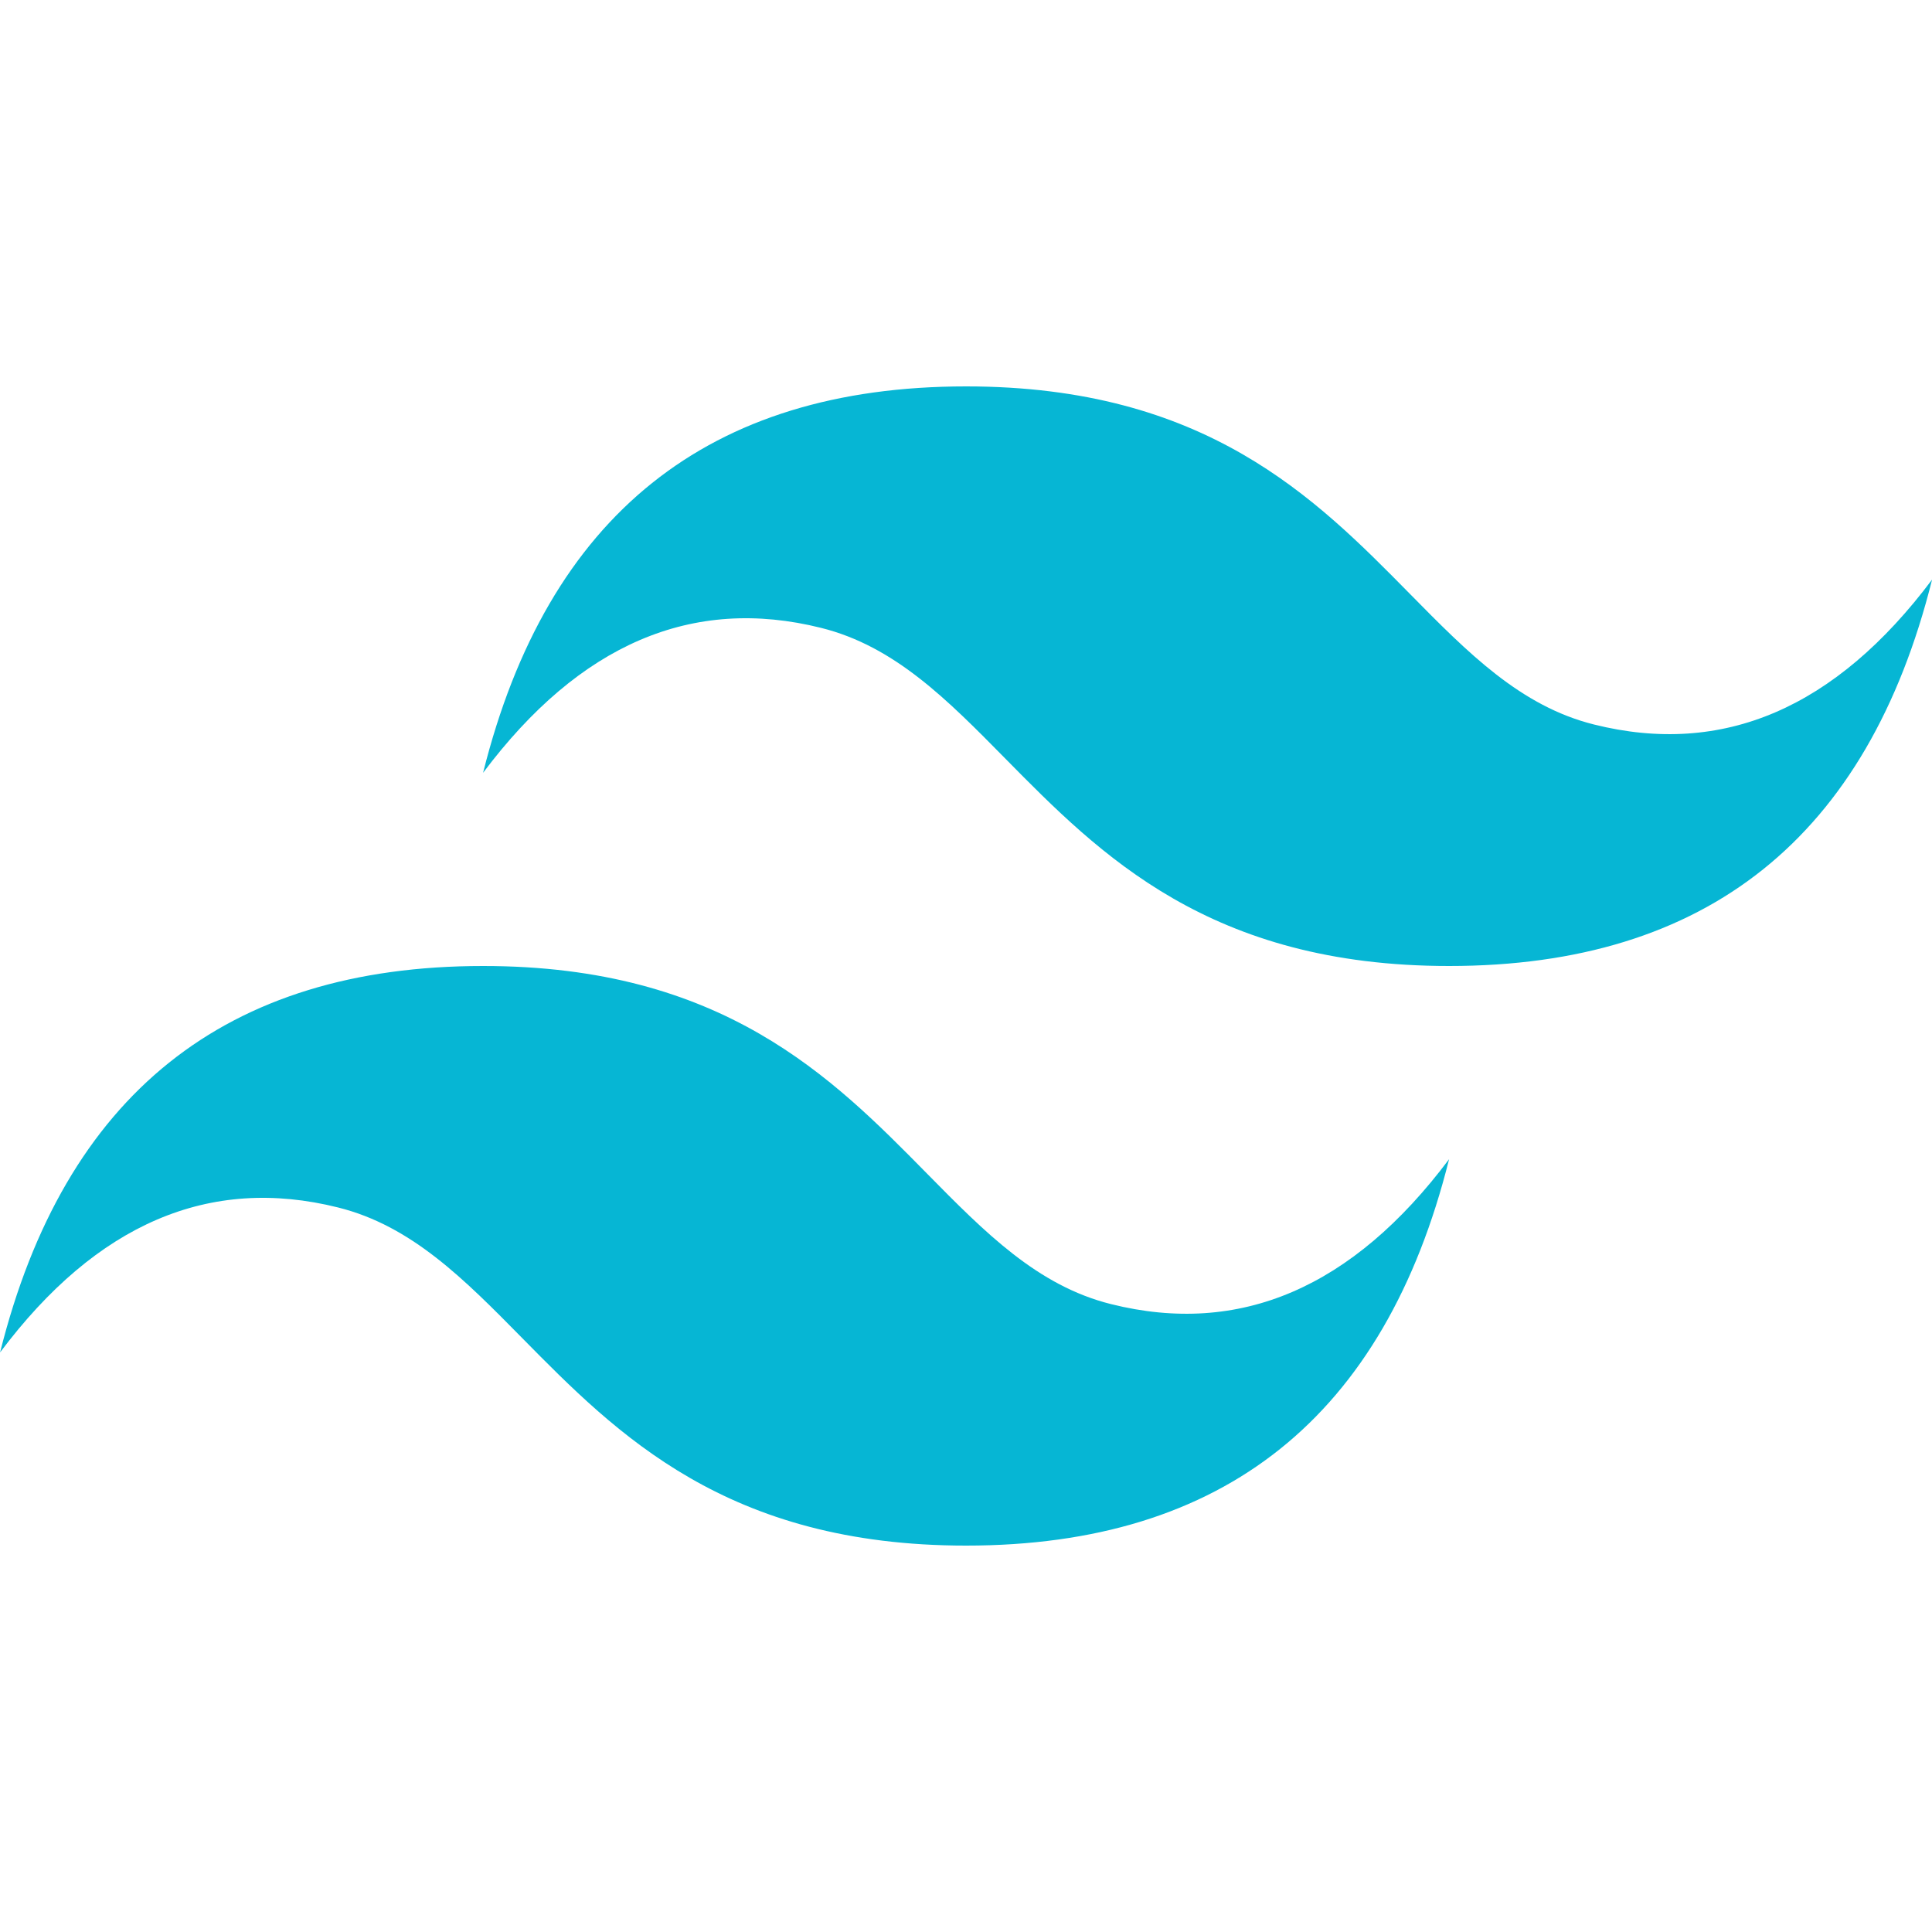
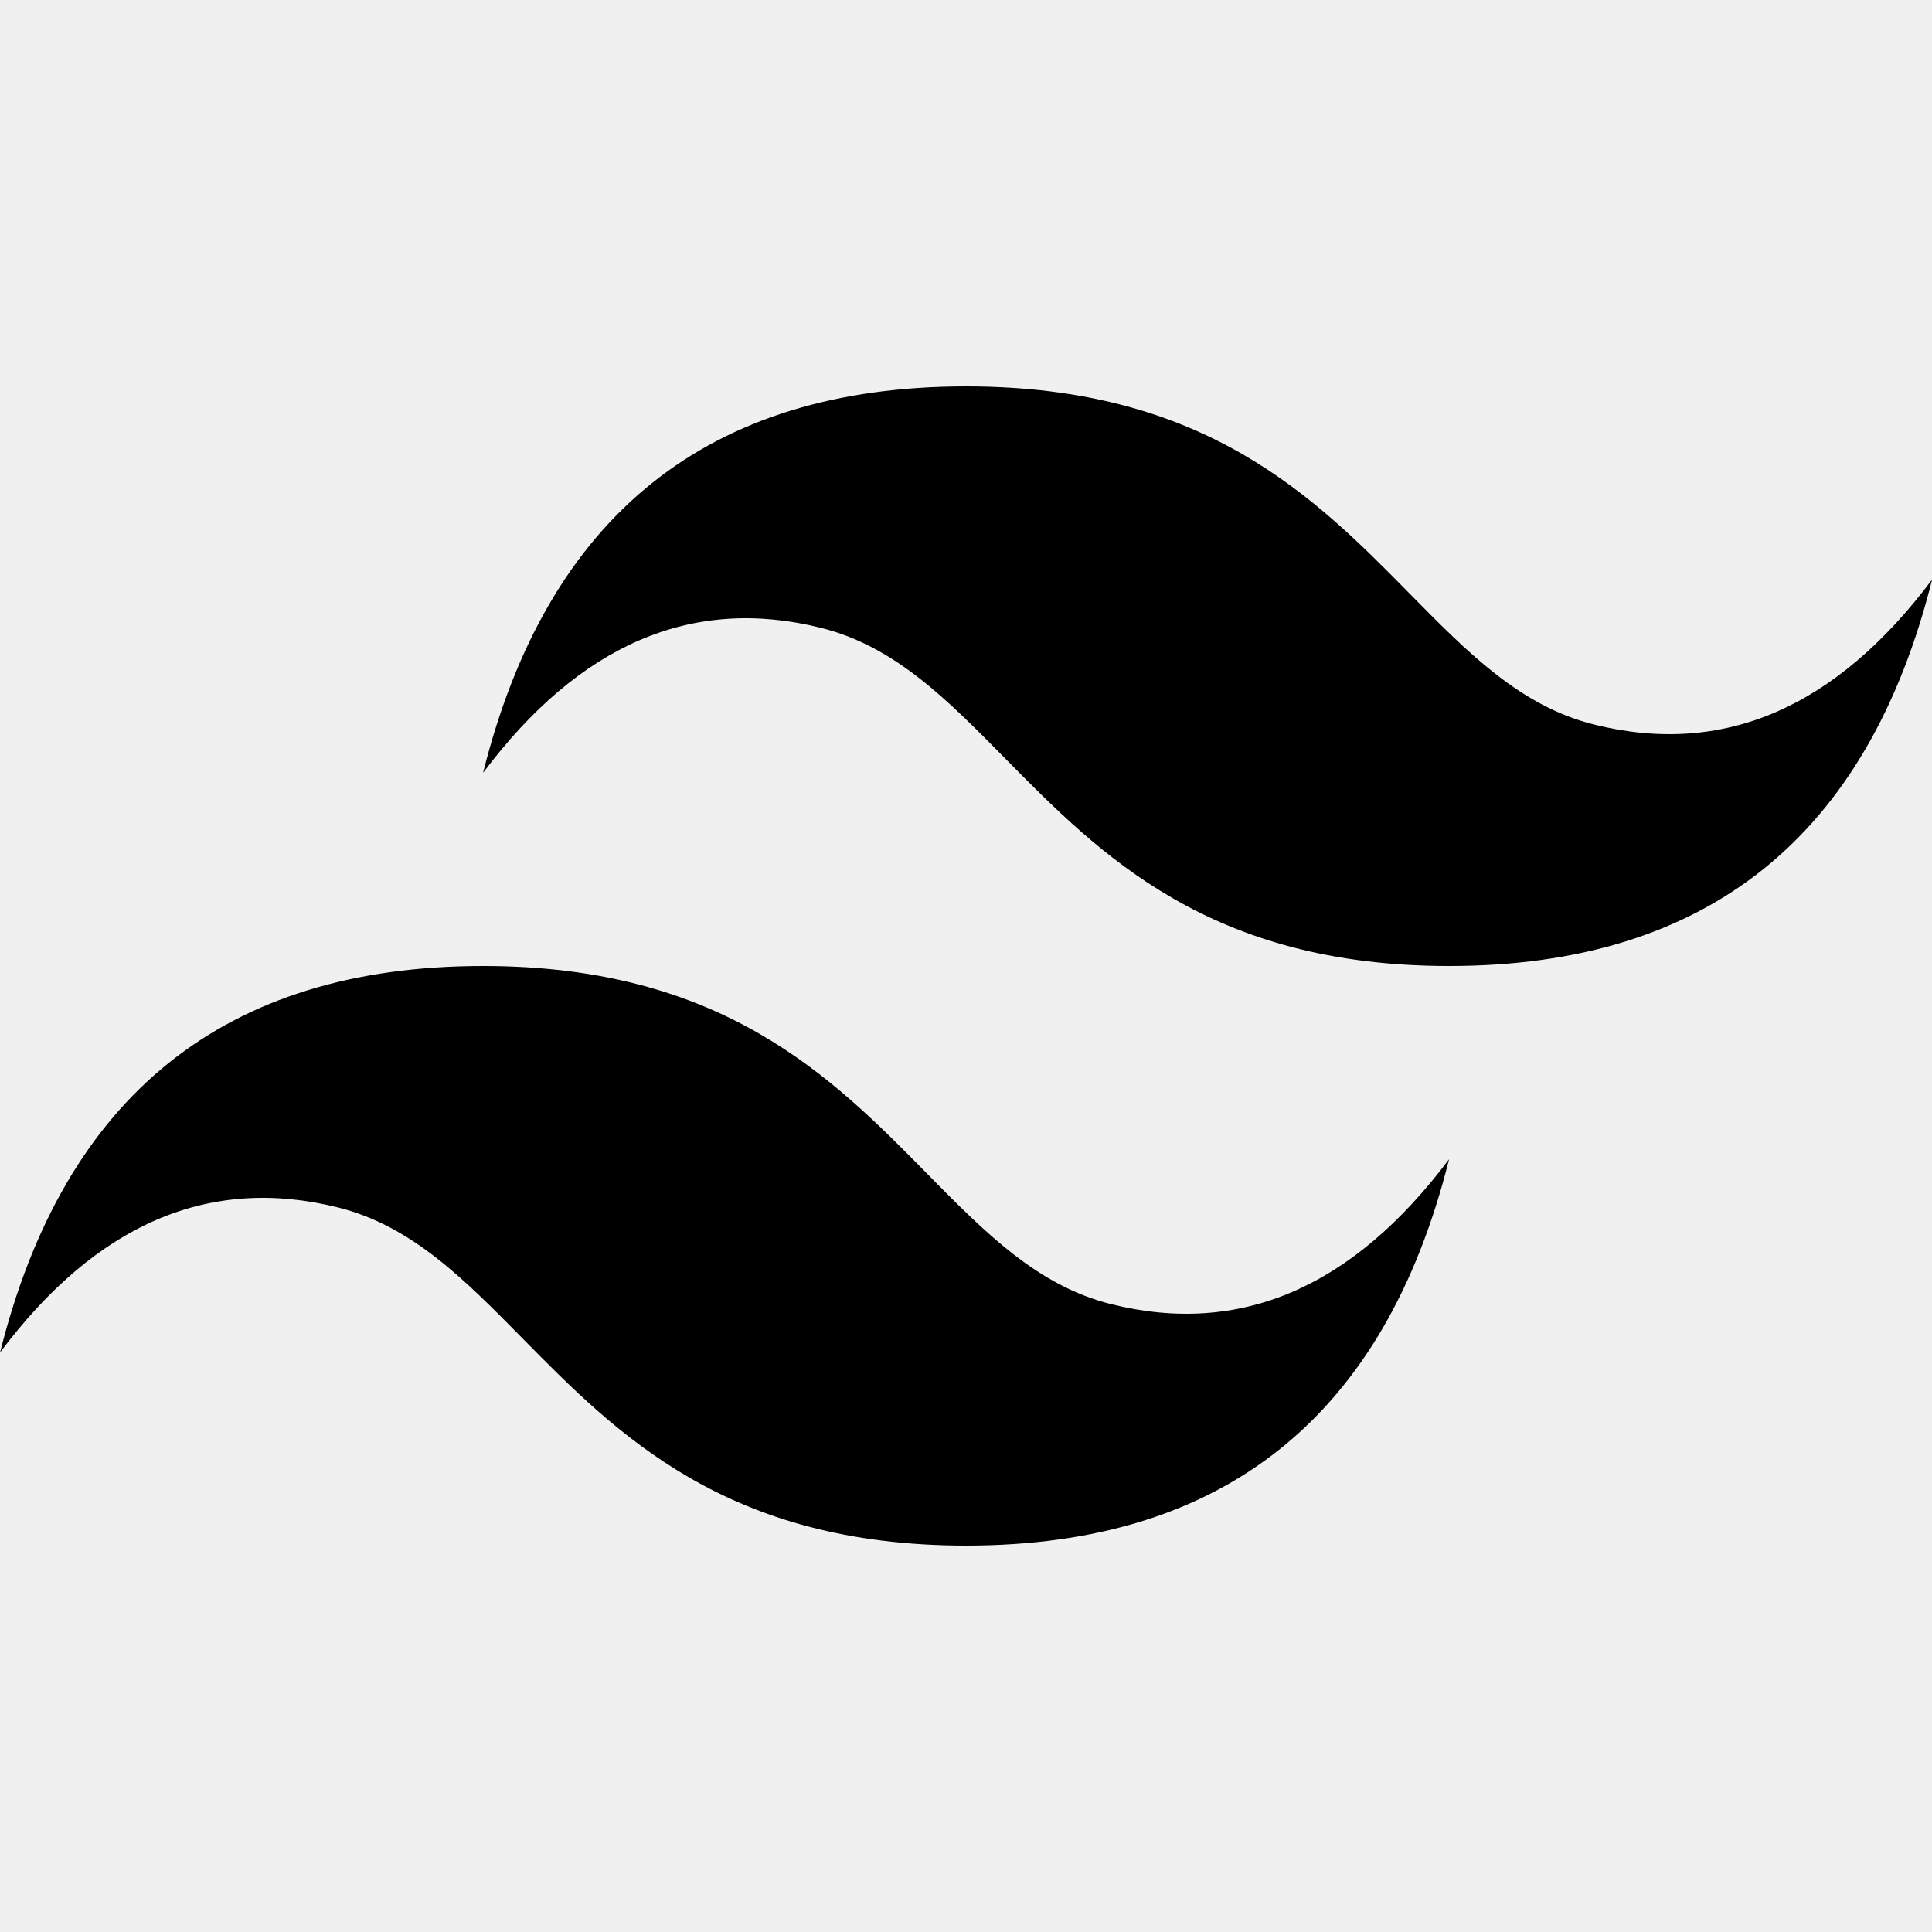
- <svg xmlns="http://www.w3.org/2000/svg" fill="#06B6D4" role="img" viewBox="0 0 24 24">
-   <rect x="0" y="0" width="100%" height="100%" fill="#fff" />
-   <path d="M12.001,4.8c-3.2,0-5.2,1.6-6,4.8c1.2-1.6,2.6-2.2,4.2-1.8c0.913,0.228,1.565,0.89,2.288,1.624 C13.666,10.618,15.027,12,18.001,12c3.2,0,5.2-1.6,6-4.8c-1.2,1.6-2.6,2.2-4.2,1.8c-0.913-0.228-1.565-0.89-2.288-1.624 C16.337,6.182,14.976,4.8,12.001,4.8z M6.001,12c-3.2,0-5.2,1.6-6,4.8c1.2-1.6,2.6-2.2,4.2-1.8c0.913,0.228,1.565,0.89,2.288,1.624 c1.177,1.194,2.538,2.576,5.512,2.576c3.2,0,5.2-1.6,6-4.8c-1.2,1.6-2.6,2.2-4.2,1.8c-0.913-0.228-1.565-0.89-2.288-1.624 C10.337,13.382,8.976,12,6.001,12z" />
+ <svg xmlns="http://www.w3.org/2000/svg" fill="#000" role="img" viewBox="0 0 24 24">
+   <path d="M12.001,4.8c-3.2,0-5.2,1.6-6,4.8c1.2-1.6,2.6-2.2,4.2-1.8c0.913,0.228,1.565,0.89,2.288,1.624 C13.666,10.618,15.027,12,18.001,12c3.2,0,5.2-1.6,6-4.8c-1.2,1.6-2.6,2.2-4.2,1.8c-0.913-0.228-1.565-0.89-2.288-1.624 C16.337,6.182,14.976,4.8,12.001,4.8z M6.001,12c-3.2,0-5.2,1.6-6,4.8c1.2-1.6,2.6-2.2,4.2-1.8c0.913,0.228,1.565,0.89,2.288,1.624 c1.177,1.194,2.538,2.576,5.512,2.576c3.2,0,5.2-1.6,6-4.8c-1.2,1.6-2.6,2.2-4.2,1.8c-0.913-0.228-1.565-0.89-2.288-1.624 C10.337,13.382,8.976,12,6.001,12z" fill="#000" />
</svg>
